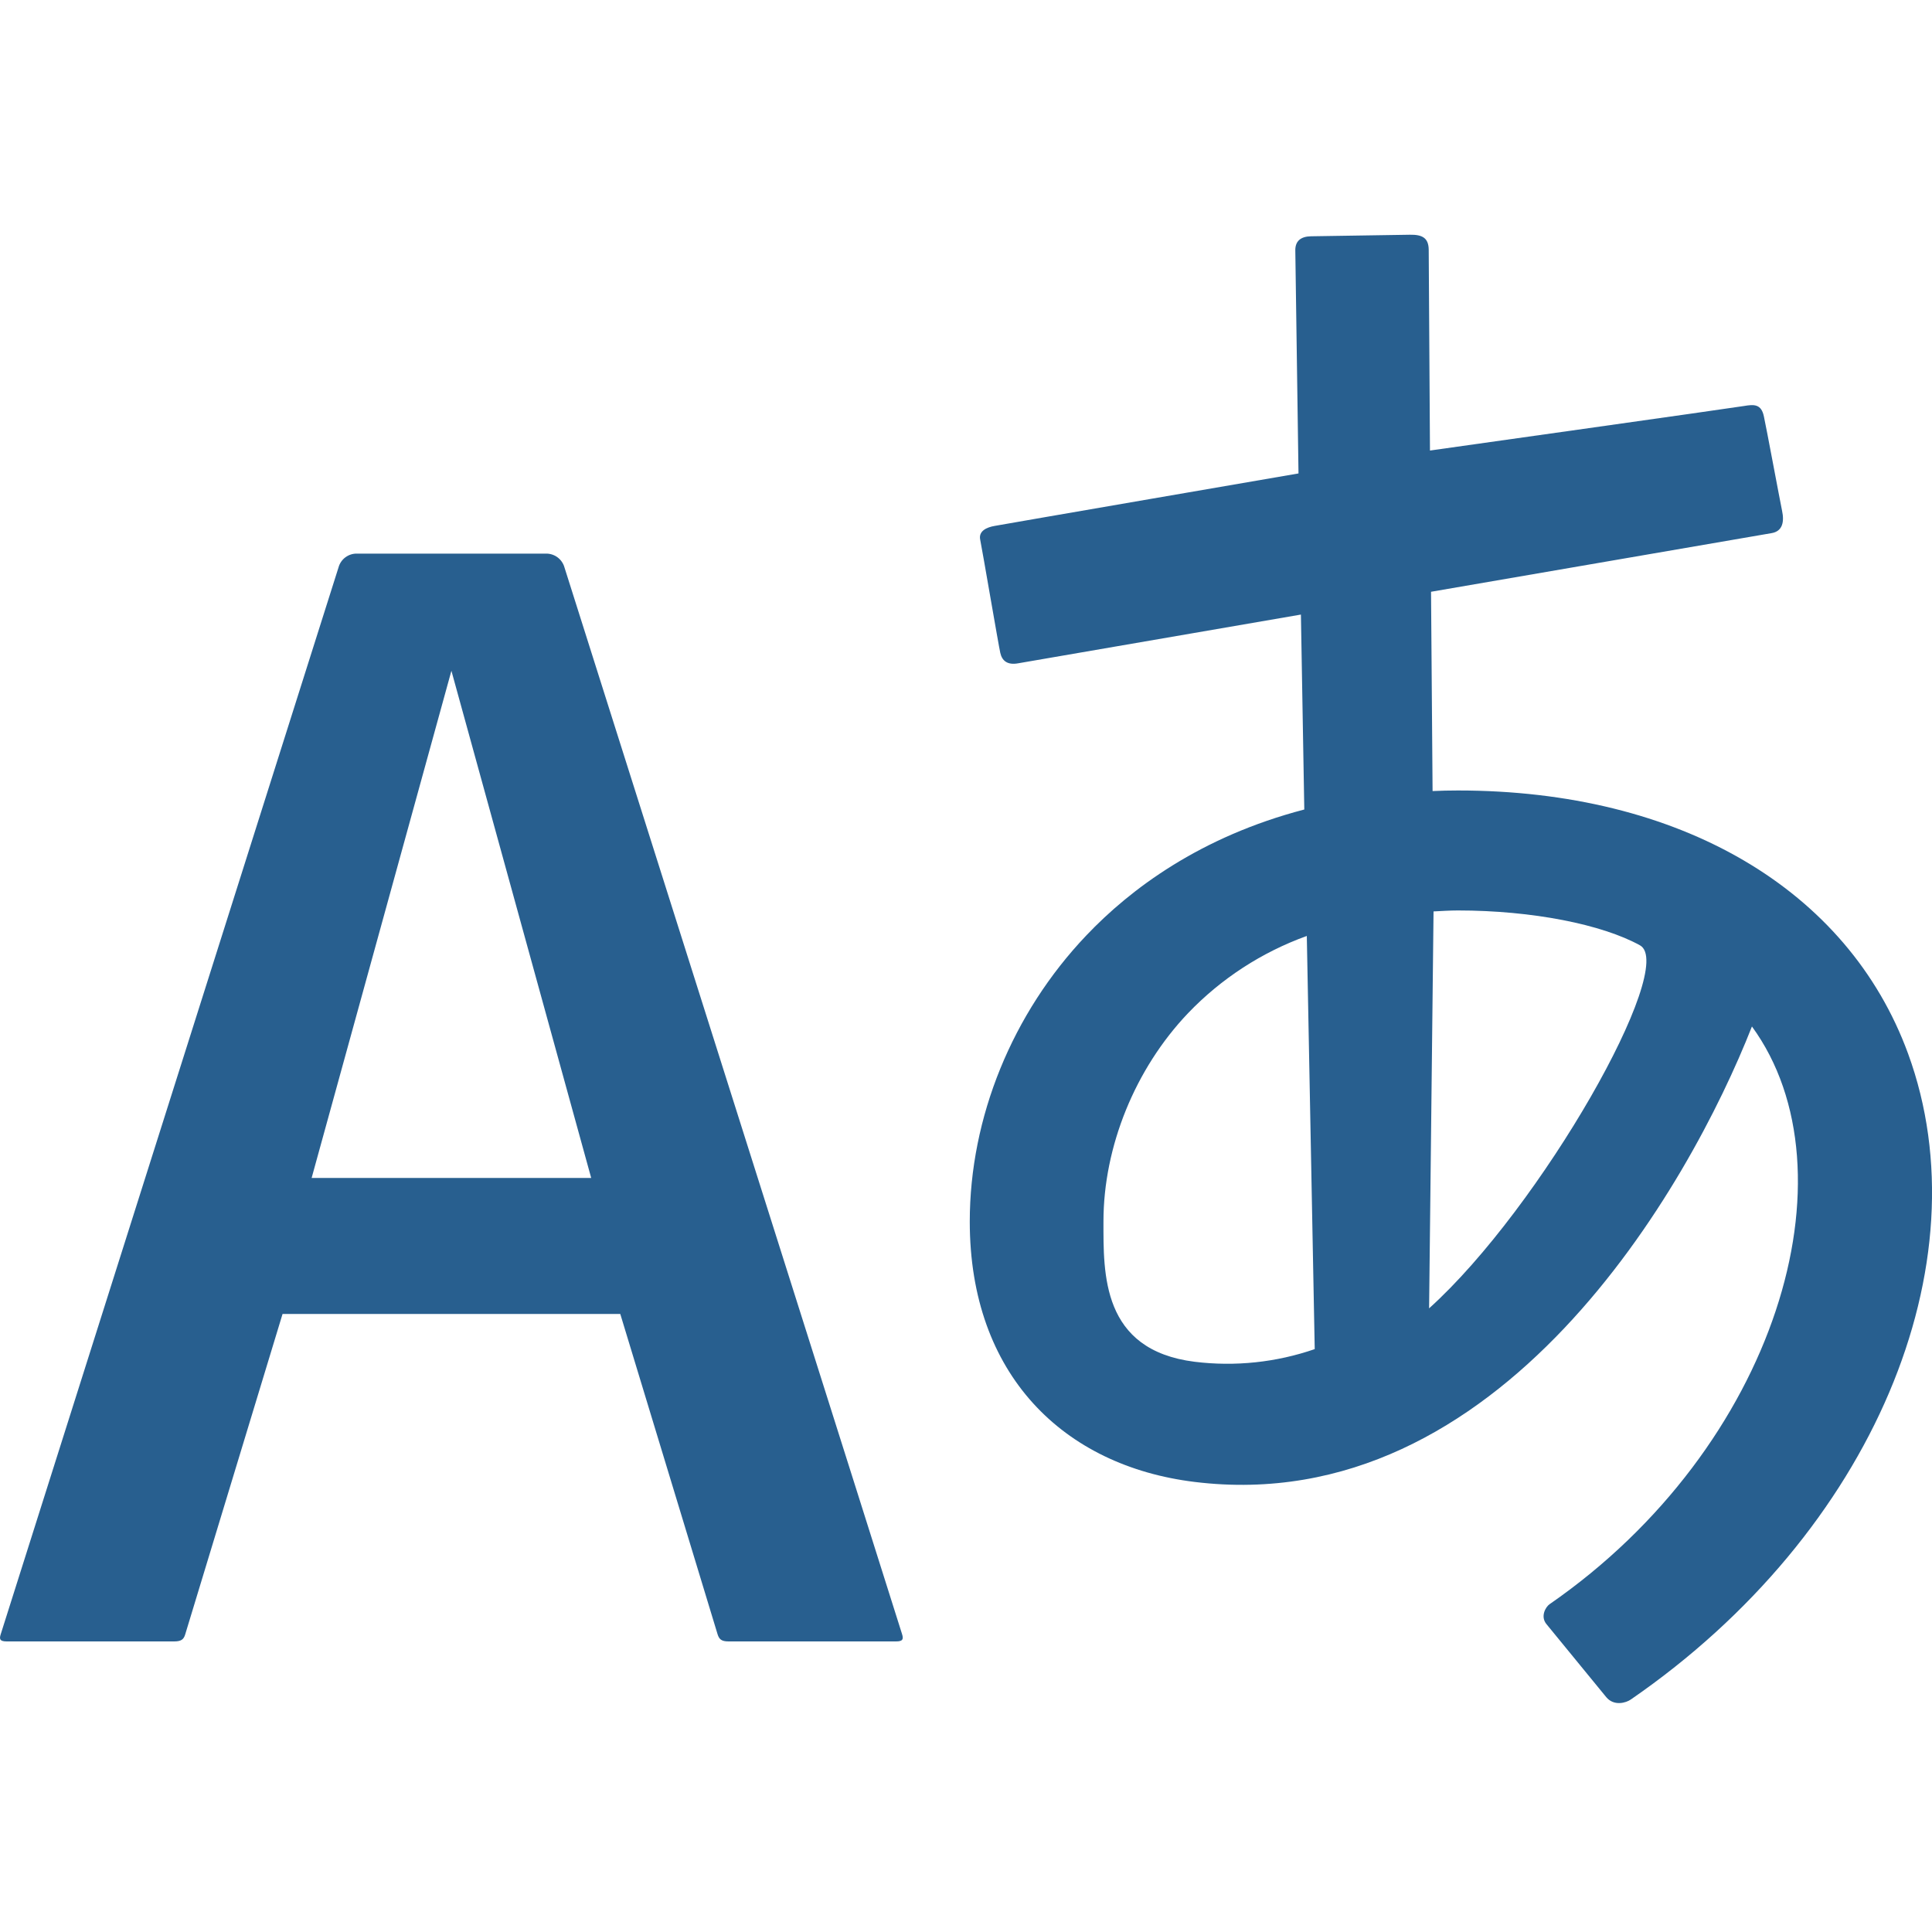
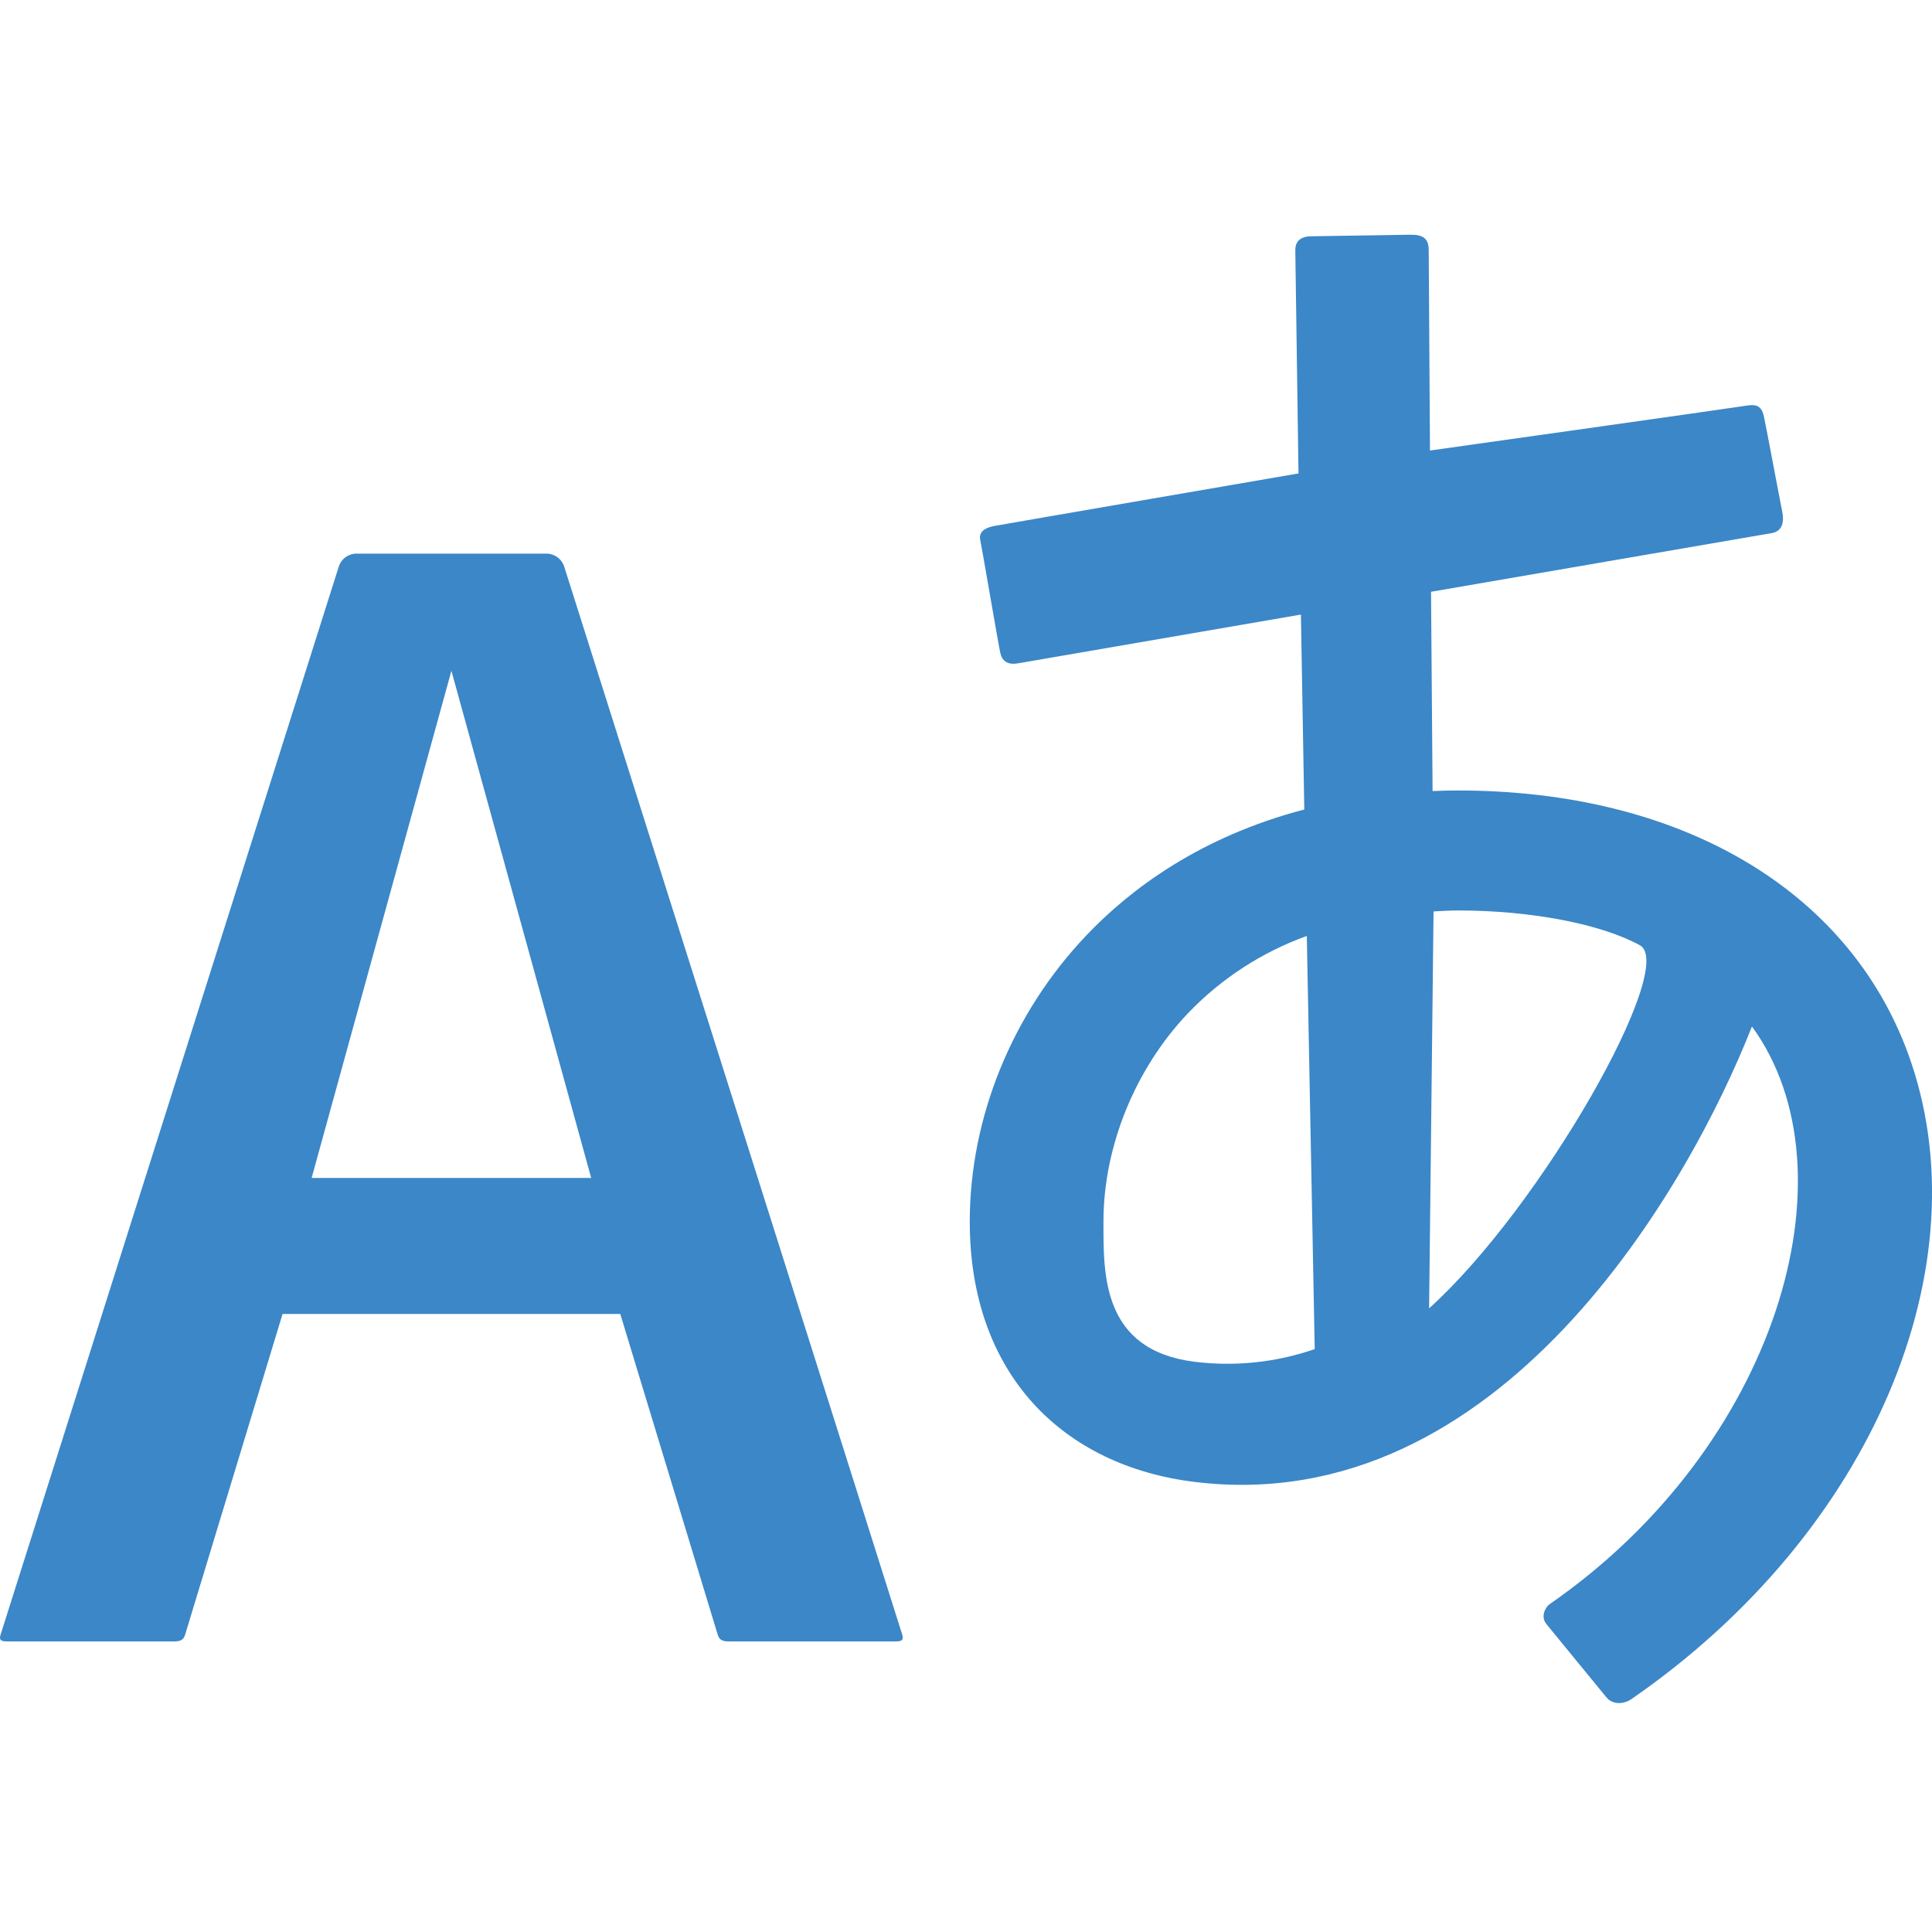
<svg xmlns="http://www.w3.org/2000/svg" class="language navbar-icon" viewBox="0 0 20 20">
-   <g id="git-merge" fill="#285f8f">
+   <g id="git-merge" fill="#3b87c8">
    <path d="M19.753 10.909c-.624-1.707-2.366-2.726-4.661-2.726-.09 0-.176.002-.262.006l-.016-2.063 3.525-.607c.115-.019.133-.119.109-.231-.023-.111-.167-.883-.188-.976-.027-.131-.102-.127-.207-.109-.104.018-3.25.461-3.25.461l-.013-2.078c-.001-.125-.069-.158-.194-.156l-1.025.016c-.105.002-.164.049-.162.148l.033 2.307s-3.061.527-3.144.543c-.084.014-.17.053-.151.143.019.09.19 1.094.208 1.172.018.08.072.129.188.107l2.924-.504.035 2.018c-1.077.281-1.801.824-2.256 1.303-.768.807-1.207 1.887-1.207 2.963 0 1.586.971 2.529 2.328 2.695 3.162.387 5.119-3.06 5.769-4.715 1.097 1.506.256 4.354-2.094 5.98-.043.029-.098.129-.033.207l.619.756c.08.096.206.059.256.023 2.51-1.73 3.661-4.515 2.869-6.683zm-7.386 3.188c-.966-.121-.944-.914-.944-1.453 0-.773.327-1.58.876-2.156a3.21 3.21 0 0 1 1.229-.799l.082 4.277a2.773 2.773 0 0 1-1.243.131zm2.427-.553l.046-4.109c.084-.004.166-.01.252-.01.773 0 1.494.145 1.885.361.391.217-1.023 2.713-2.183 3.758zm-8.95-7.668a.196.196 0 0 0-.196-.145h-1.95a.194.194 0 0 0-.194.144L.008 16.916c-.017.051-.011.076.062.076h1.733c.075 0 .099-.023.114-.072l1.008-3.318h3.496l1.008 3.318c.016.049.039.072.113.072h1.734c.072 0 .078-.025.062-.076-.014-.05-3.083-9.741-3.494-11.04zm-2.618 6.318l1.447-5.25 1.447 5.25H3.226z" />
  </g>
</svg>
